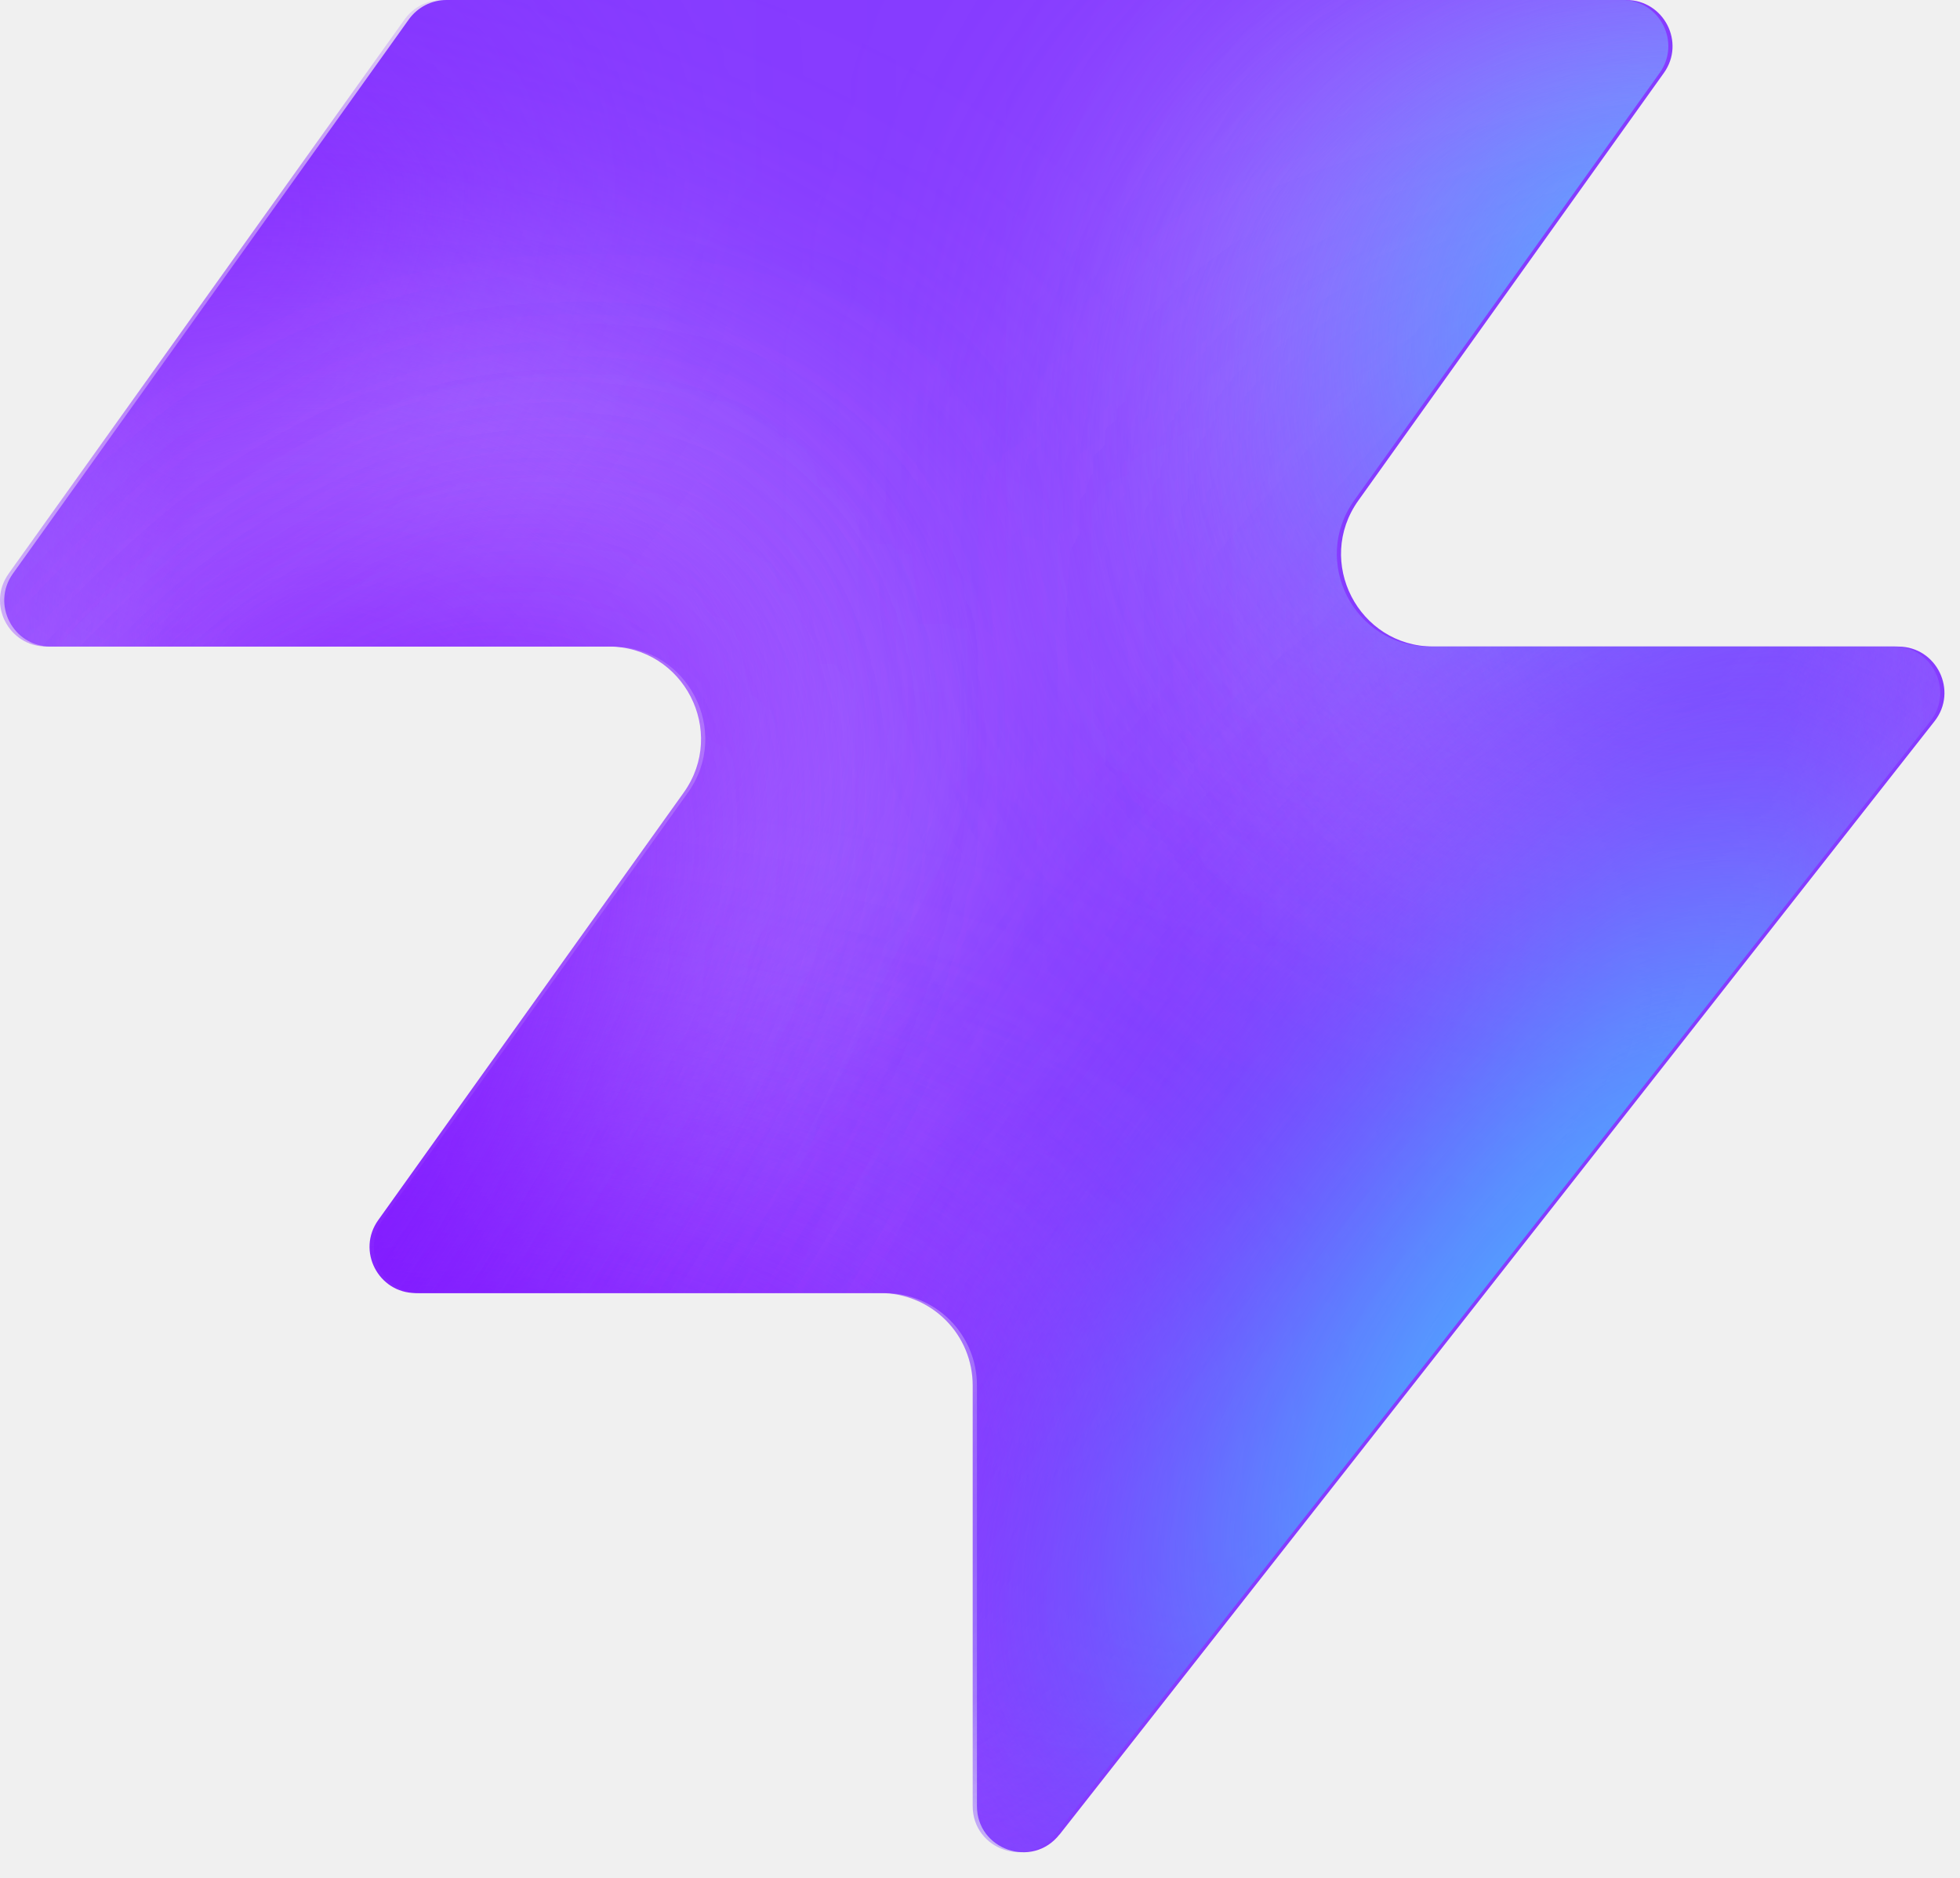
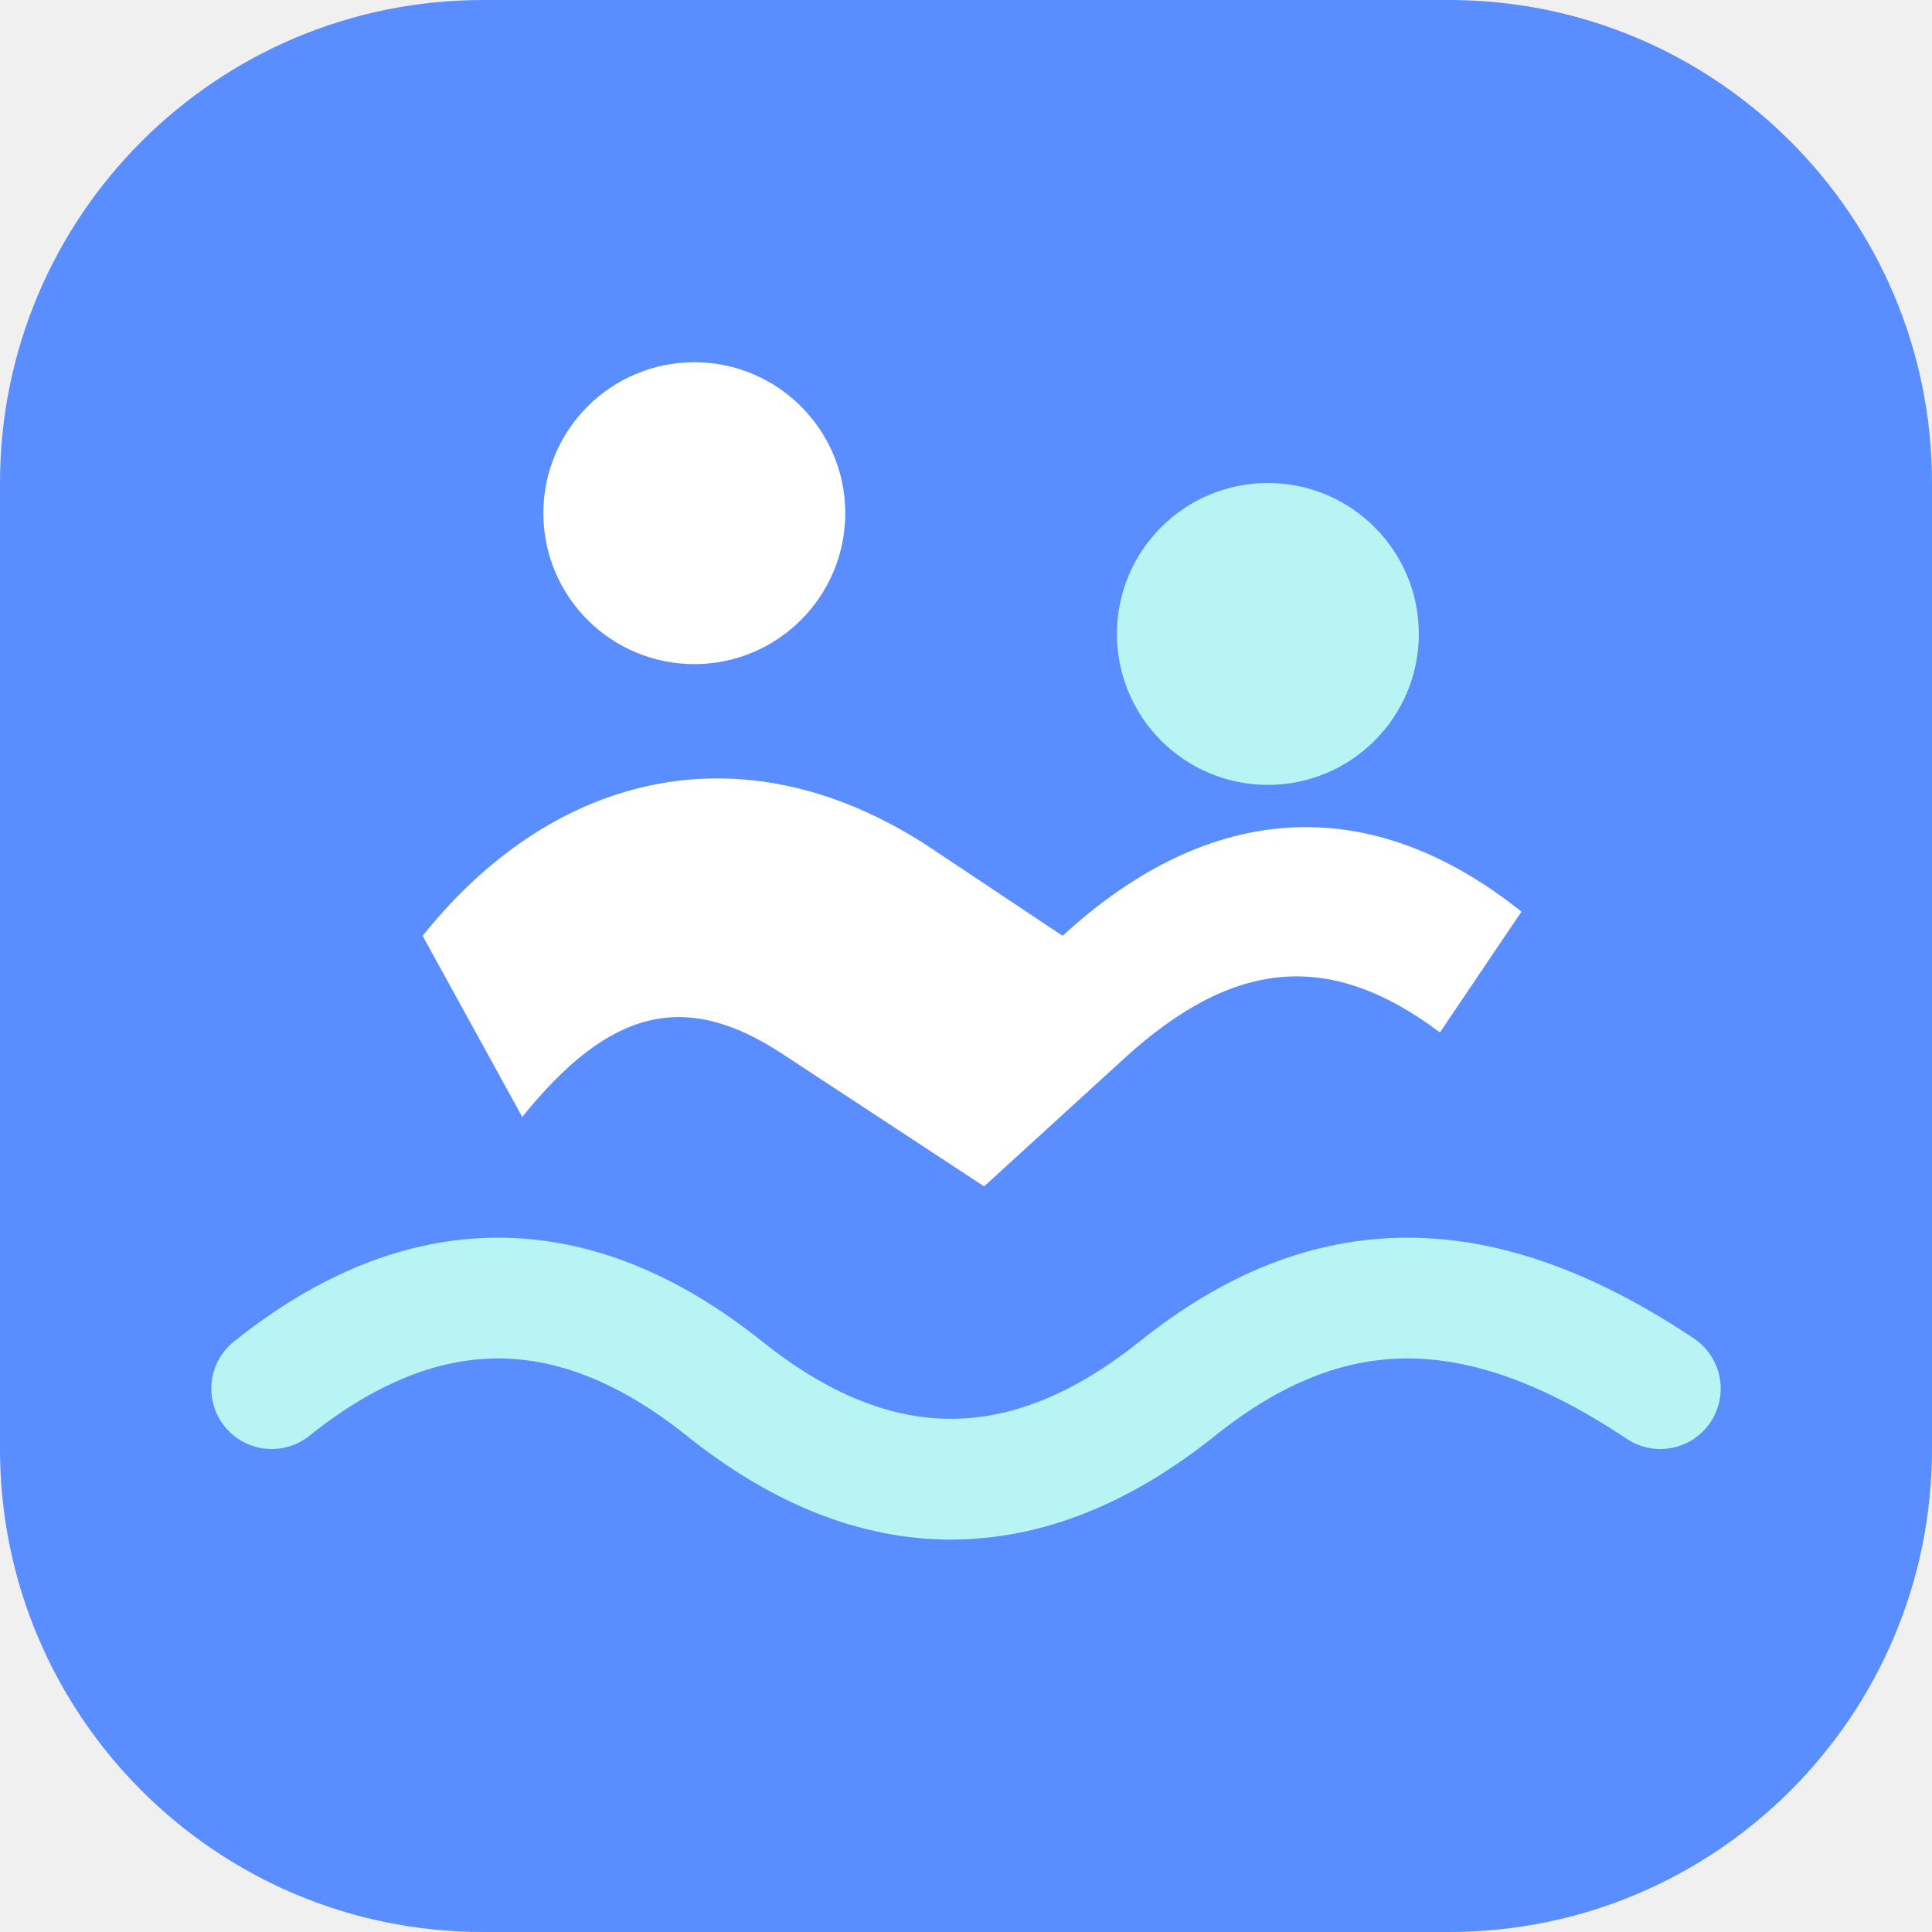
- <svg xmlns="http://www.w3.org/2000/svg" width="48" height="46" fill="none" viewBox="0 0 48 46">
-   <path fill="#863bff" d="M25.946 44.938c-.664.845-2.021.375-2.021-.698V33.937a2.26 2.26 0 0 0-2.262-2.262H10.287c-.92 0-1.456-1.04-.92-1.788l7.48-10.471c1.07-1.497 0-3.578-1.842-3.578H1.237c-.92 0-1.456-1.04-.92-1.788L10.013.474c.214-.297.556-.474.92-.474h28.894c.92 0 1.456 1.04.92 1.788l-7.48 10.471c-1.07 1.498 0 3.579 1.842 3.579h11.377c.943 0 1.473 1.088.89 1.83L25.947 44.94z" style="fill:#863bff;fill:color(display-p3 .525 .23 1);fill-opacity:1" />
-   <mask id="a" width="48" height="46" x="0" y="0" maskUnits="userSpaceOnUse" style="mask-type:alpha">
-     <path fill="#000" d="M25.842 44.938c-.664.844-2.021.375-2.021-.698V33.937a2.26 2.26 0 0 0-2.262-2.262H10.183c-.92 0-1.456-1.04-.92-1.788l7.48-10.471c1.07-1.498 0-3.579-1.842-3.579H1.133c-.92 0-1.456-1.04-.92-1.787L9.91.473c.214-.297.556-.474.92-.474h28.894c.92 0 1.456 1.04.92 1.788l-7.48 10.471c-1.07 1.498 0 3.578 1.842 3.578h11.377c.943 0 1.473 1.088.89 1.832L25.843 44.94z" style="fill:#000;fill-opacity:1" />
-   </mask>
-   <g mask="url(#a)">
-     <g filter="url(#b)">
-       <ellipse cx="5.508" cy="14.704" fill="#ede6ff" rx="5.508" ry="14.704" style="fill:#ede6ff;fill:color(display-p3 .927 .903 1);fill-opacity:1" transform="matrix(.00324 1 1 -.00324 -4.47 31.516)" />
-     </g>
-     <g filter="url(#c)">
-       <ellipse cx="10.399" cy="29.851" fill="#ede6ff" rx="10.399" ry="29.851" style="fill:#ede6ff;fill:color(display-p3 .927 .903 1);fill-opacity:1" transform="matrix(.00324 1 1 -.00324 -39.328 7.883)" />
-     </g>
-     <g filter="url(#d)">
-       <ellipse cx="5.508" cy="30.487" fill="#7e14ff" rx="5.508" ry="30.487" style="fill:#7e14ff;fill:color(display-p3 .492 .077 1);fill-opacity:1" transform="rotate(89.814 -25.913 -14.639)scale(1 -1)" />
-     </g>
-     <g filter="url(#e)">
-       <ellipse cx="5.508" cy="30.599" fill="#7e14ff" rx="5.508" ry="30.599" style="fill:#7e14ff;fill:color(display-p3 .492 .077 1);fill-opacity:1" transform="rotate(89.814 -32.644 -3.334)scale(1 -1)" />
-     </g>
-     <g filter="url(#f)">
-       <ellipse cx="5.508" cy="30.599" fill="#7e14ff" rx="5.508" ry="30.599" style="fill:#7e14ff;fill:color(display-p3 .492 .077 1);fill-opacity:1" transform="matrix(.00324 1 1 -.00324 -34.34 30.47)" />
-     </g>
-     <g filter="url(#g)">
-       <ellipse cx="14.072" cy="22.078" fill="#ede6ff" rx="14.072" ry="22.078" style="fill:#ede6ff;fill:color(display-p3 .927 .903 1);fill-opacity:1" transform="rotate(93.35 24.506 48.493)scale(-1 1)" />
-     </g>
-     <g filter="url(#h)">
-       <ellipse cx="3.47" cy="21.501" fill="#7e14ff" rx="3.47" ry="21.501" style="fill:#7e14ff;fill:color(display-p3 .492 .077 1);fill-opacity:1" transform="rotate(89.009 28.708 47.59)scale(-1 1)" />
-     </g>
-     <g filter="url(#i)">
-       <ellipse cx="3.47" cy="21.501" fill="#7e14ff" rx="3.47" ry="21.501" style="fill:#7e14ff;fill:color(display-p3 .492 .077 1);fill-opacity:1" transform="rotate(89.009 28.708 47.59)scale(-1 1)" />
-     </g>
-     <g filter="url(#j)">
-       <ellipse cx=".387" cy="8.972" fill="#7e14ff" rx="4.407" ry="29.108" style="fill:#7e14ff;fill:color(display-p3 .492 .077 1);fill-opacity:1" transform="rotate(39.51 .387 8.972)" />
-     </g>
-     <g filter="url(#k)">
-       <ellipse cx="47.523" cy="-6.092" fill="#7e14ff" rx="4.407" ry="29.108" style="fill:#7e14ff;fill:color(display-p3 .492 .077 1);fill-opacity:1" transform="rotate(37.892 47.523 -6.092)" />
-     </g>
-     <g filter="url(#l)">
-       <ellipse cx="41.412" cy="6.333" fill="#47bfff" rx="5.971" ry="9.665" style="fill:#47bfff;fill:color(display-p3 .28 .748 1);fill-opacity:1" transform="rotate(37.892 41.412 6.333)" />
-     </g>
-     <g filter="url(#m)">
-       <ellipse cx="-1.879" cy="38.332" fill="#7e14ff" rx="4.407" ry="29.108" style="fill:#7e14ff;fill:color(display-p3 .492 .077 1);fill-opacity:1" transform="rotate(37.892 -1.88 38.332)" />
-     </g>
-     <g filter="url(#n)">
-       <ellipse cx="-1.879" cy="38.332" fill="#7e14ff" rx="4.407" ry="29.108" style="fill:#7e14ff;fill:color(display-p3 .492 .077 1);fill-opacity:1" transform="rotate(37.892 -1.88 38.332)" />
-     </g>
-     <g filter="url(#o)">
-       <ellipse cx="35.651" cy="29.907" fill="#7e14ff" rx="4.407" ry="29.108" style="fill:#7e14ff;fill:color(display-p3 .492 .077 1);fill-opacity:1" transform="rotate(37.892 35.651 29.907)" />
-     </g>
-     <g filter="url(#p)">
-       <ellipse cx="38.418" cy="32.4" fill="#47bfff" rx="5.971" ry="15.297" style="fill:#47bfff;fill:color(display-p3 .28 .748 1);fill-opacity:1" transform="rotate(37.892 38.418 32.4)" />
-     </g>
-   </g>
-   <defs>
-     <filter id="b" width="60.045" height="41.654" x="-19.77" y="16.149" color-interpolation-filters="sRGB" filterUnits="userSpaceOnUse">
-       <feFlood flood-opacity="0" result="BackgroundImageFix" />
-       <feBlend in="SourceGraphic" in2="BackgroundImageFix" result="shape" />
-       <feGaussianBlur result="effect1_foregroundBlur_2002_17158" stdDeviation="7.659" />
-     </filter>
-     <filter id="c" width="90.34" height="51.437" x="-54.613" y="-7.533" color-interpolation-filters="sRGB" filterUnits="userSpaceOnUse">
-       <feFlood flood-opacity="0" result="BackgroundImageFix" />
-       <feBlend in="SourceGraphic" in2="BackgroundImageFix" result="shape" />
-       <feGaussianBlur result="effect1_foregroundBlur_2002_17158" stdDeviation="7.659" />
-     </filter>
-     <filter id="d" width="79.355" height="29.4" x="-49.64" y="2.03" color-interpolation-filters="sRGB" filterUnits="userSpaceOnUse">
-       <feFlood flood-opacity="0" result="BackgroundImageFix" />
-       <feBlend in="SourceGraphic" in2="BackgroundImageFix" result="shape" />
-       <feGaussianBlur result="effect1_foregroundBlur_2002_17158" stdDeviation="4.596" />
-     </filter>
-     <filter id="e" width="79.579" height="29.4" x="-45.045" y="20.029" color-interpolation-filters="sRGB" filterUnits="userSpaceOnUse">
-       <feFlood flood-opacity="0" result="BackgroundImageFix" />
-       <feBlend in="SourceGraphic" in2="BackgroundImageFix" result="shape" />
-       <feGaussianBlur result="effect1_foregroundBlur_2002_17158" stdDeviation="4.596" />
-     </filter>
-     <filter id="f" width="79.579" height="29.4" x="-43.513" y="21.178" color-interpolation-filters="sRGB" filterUnits="userSpaceOnUse">
-       <feFlood flood-opacity="0" result="BackgroundImageFix" />
-       <feBlend in="SourceGraphic" in2="BackgroundImageFix" result="shape" />
-       <feGaussianBlur result="effect1_foregroundBlur_2002_17158" stdDeviation="4.596" />
-     </filter>
-     <filter id="g" width="74.749" height="58.852" x="15.756" y="-17.901" color-interpolation-filters="sRGB" filterUnits="userSpaceOnUse">
-       <feFlood flood-opacity="0" result="BackgroundImageFix" />
-       <feBlend in="SourceGraphic" in2="BackgroundImageFix" result="shape" />
-       <feGaussianBlur result="effect1_foregroundBlur_2002_17158" stdDeviation="7.659" />
-     </filter>
-     <filter id="h" width="61.377" height="25.362" x="23.548" y="2.284" color-interpolation-filters="sRGB" filterUnits="userSpaceOnUse">
-       <feFlood flood-opacity="0" result="BackgroundImageFix" />
-       <feBlend in="SourceGraphic" in2="BackgroundImageFix" result="shape" />
-       <feGaussianBlur result="effect1_foregroundBlur_2002_17158" stdDeviation="4.596" />
-     </filter>
-     <filter id="i" width="61.377" height="25.362" x="23.548" y="2.284" color-interpolation-filters="sRGB" filterUnits="userSpaceOnUse">
-       <feFlood flood-opacity="0" result="BackgroundImageFix" />
-       <feBlend in="SourceGraphic" in2="BackgroundImageFix" result="shape" />
-       <feGaussianBlur result="effect1_foregroundBlur_2002_17158" stdDeviation="4.596" />
-     </filter>
-     <filter id="j" width="56.045" height="63.649" x="-27.636" y="-22.853" color-interpolation-filters="sRGB" filterUnits="userSpaceOnUse">
-       <feFlood flood-opacity="0" result="BackgroundImageFix" />
-       <feBlend in="SourceGraphic" in2="BackgroundImageFix" result="shape" />
-       <feGaussianBlur result="effect1_foregroundBlur_2002_17158" stdDeviation="4.596" />
-     </filter>
-     <filter id="k" width="54.814" height="64.646" x="20.116" y="-38.415" color-interpolation-filters="sRGB" filterUnits="userSpaceOnUse">
-       <feFlood flood-opacity="0" result="BackgroundImageFix" />
-       <feBlend in="SourceGraphic" in2="BackgroundImageFix" result="shape" />
-       <feGaussianBlur result="effect1_foregroundBlur_2002_17158" stdDeviation="4.596" />
-     </filter>
-     <filter id="l" width="33.541" height="35.313" x="24.641" y="-11.323" color-interpolation-filters="sRGB" filterUnits="userSpaceOnUse">
-       <feFlood flood-opacity="0" result="BackgroundImageFix" />
-       <feBlend in="SourceGraphic" in2="BackgroundImageFix" result="shape" />
-       <feGaussianBlur result="effect1_foregroundBlur_2002_17158" stdDeviation="4.596" />
-     </filter>
-     <filter id="m" width="54.814" height="64.646" x="-29.286" y="6.009" color-interpolation-filters="sRGB" filterUnits="userSpaceOnUse">
-       <feFlood flood-opacity="0" result="BackgroundImageFix" />
-       <feBlend in="SourceGraphic" in2="BackgroundImageFix" result="shape" />
-       <feGaussianBlur result="effect1_foregroundBlur_2002_17158" stdDeviation="4.596" />
-     </filter>
-     <filter id="n" width="54.814" height="64.646" x="-29.286" y="6.009" color-interpolation-filters="sRGB" filterUnits="userSpaceOnUse">
-       <feFlood flood-opacity="0" result="BackgroundImageFix" />
-       <feBlend in="SourceGraphic" in2="BackgroundImageFix" result="shape" />
-       <feGaussianBlur result="effect1_foregroundBlur_2002_17158" stdDeviation="4.596" />
-     </filter>
-     <filter id="o" width="54.814" height="64.646" x="8.244" y="-2.416" color-interpolation-filters="sRGB" filterUnits="userSpaceOnUse">
-       <feFlood flood-opacity="0" result="BackgroundImageFix" />
-       <feBlend in="SourceGraphic" in2="BackgroundImageFix" result="shape" />
-       <feGaussianBlur result="effect1_foregroundBlur_2002_17158" stdDeviation="4.596" />
-     </filter>
-     <filter id="p" width="39.409" height="43.623" x="18.713" y="10.588" color-interpolation-filters="sRGB" filterUnits="userSpaceOnUse">
-       <feFlood flood-opacity="0" result="BackgroundImageFix" />
-       <feBlend in="SourceGraphic" in2="BackgroundImageFix" result="shape" />
-       <feGaussianBlur result="effect1_foregroundBlur_2002_17158" stdDeviation="4.596" />
-     </filter>
-   </defs>
+ <svg xmlns="http://www.w3.org/2000/svg" viewBox="0 0 64 64">
+   <rect width="64" height="64" rx="16" fill="#5a8dff" />
+   <circle cx="23" cy="17" r="5" fill="#fff" />
+   <circle cx="42" cy="21" r="5" fill="#b9f4f4" />
+   <path d="M14 31c4.4-5.5 10.8-7 17-2.8l4.2 2.8c4.9-4.5 10.2-4.8 15.2-.8l-2.7 4c-3.6-2.7-6.8-2.5-10.5.9l-4.6 4.2-6.7-4.4c-3.2-2.1-5.7-1.5-8.6 2.1L14 31Z" fill="#fff" />
+   <path d="M9 46c5-4 10-4 15 0s10 4 15 0 10-4 16 0" fill="none" stroke="#b9f4f4" stroke-width="4" stroke-linecap="round" />
</svg>
